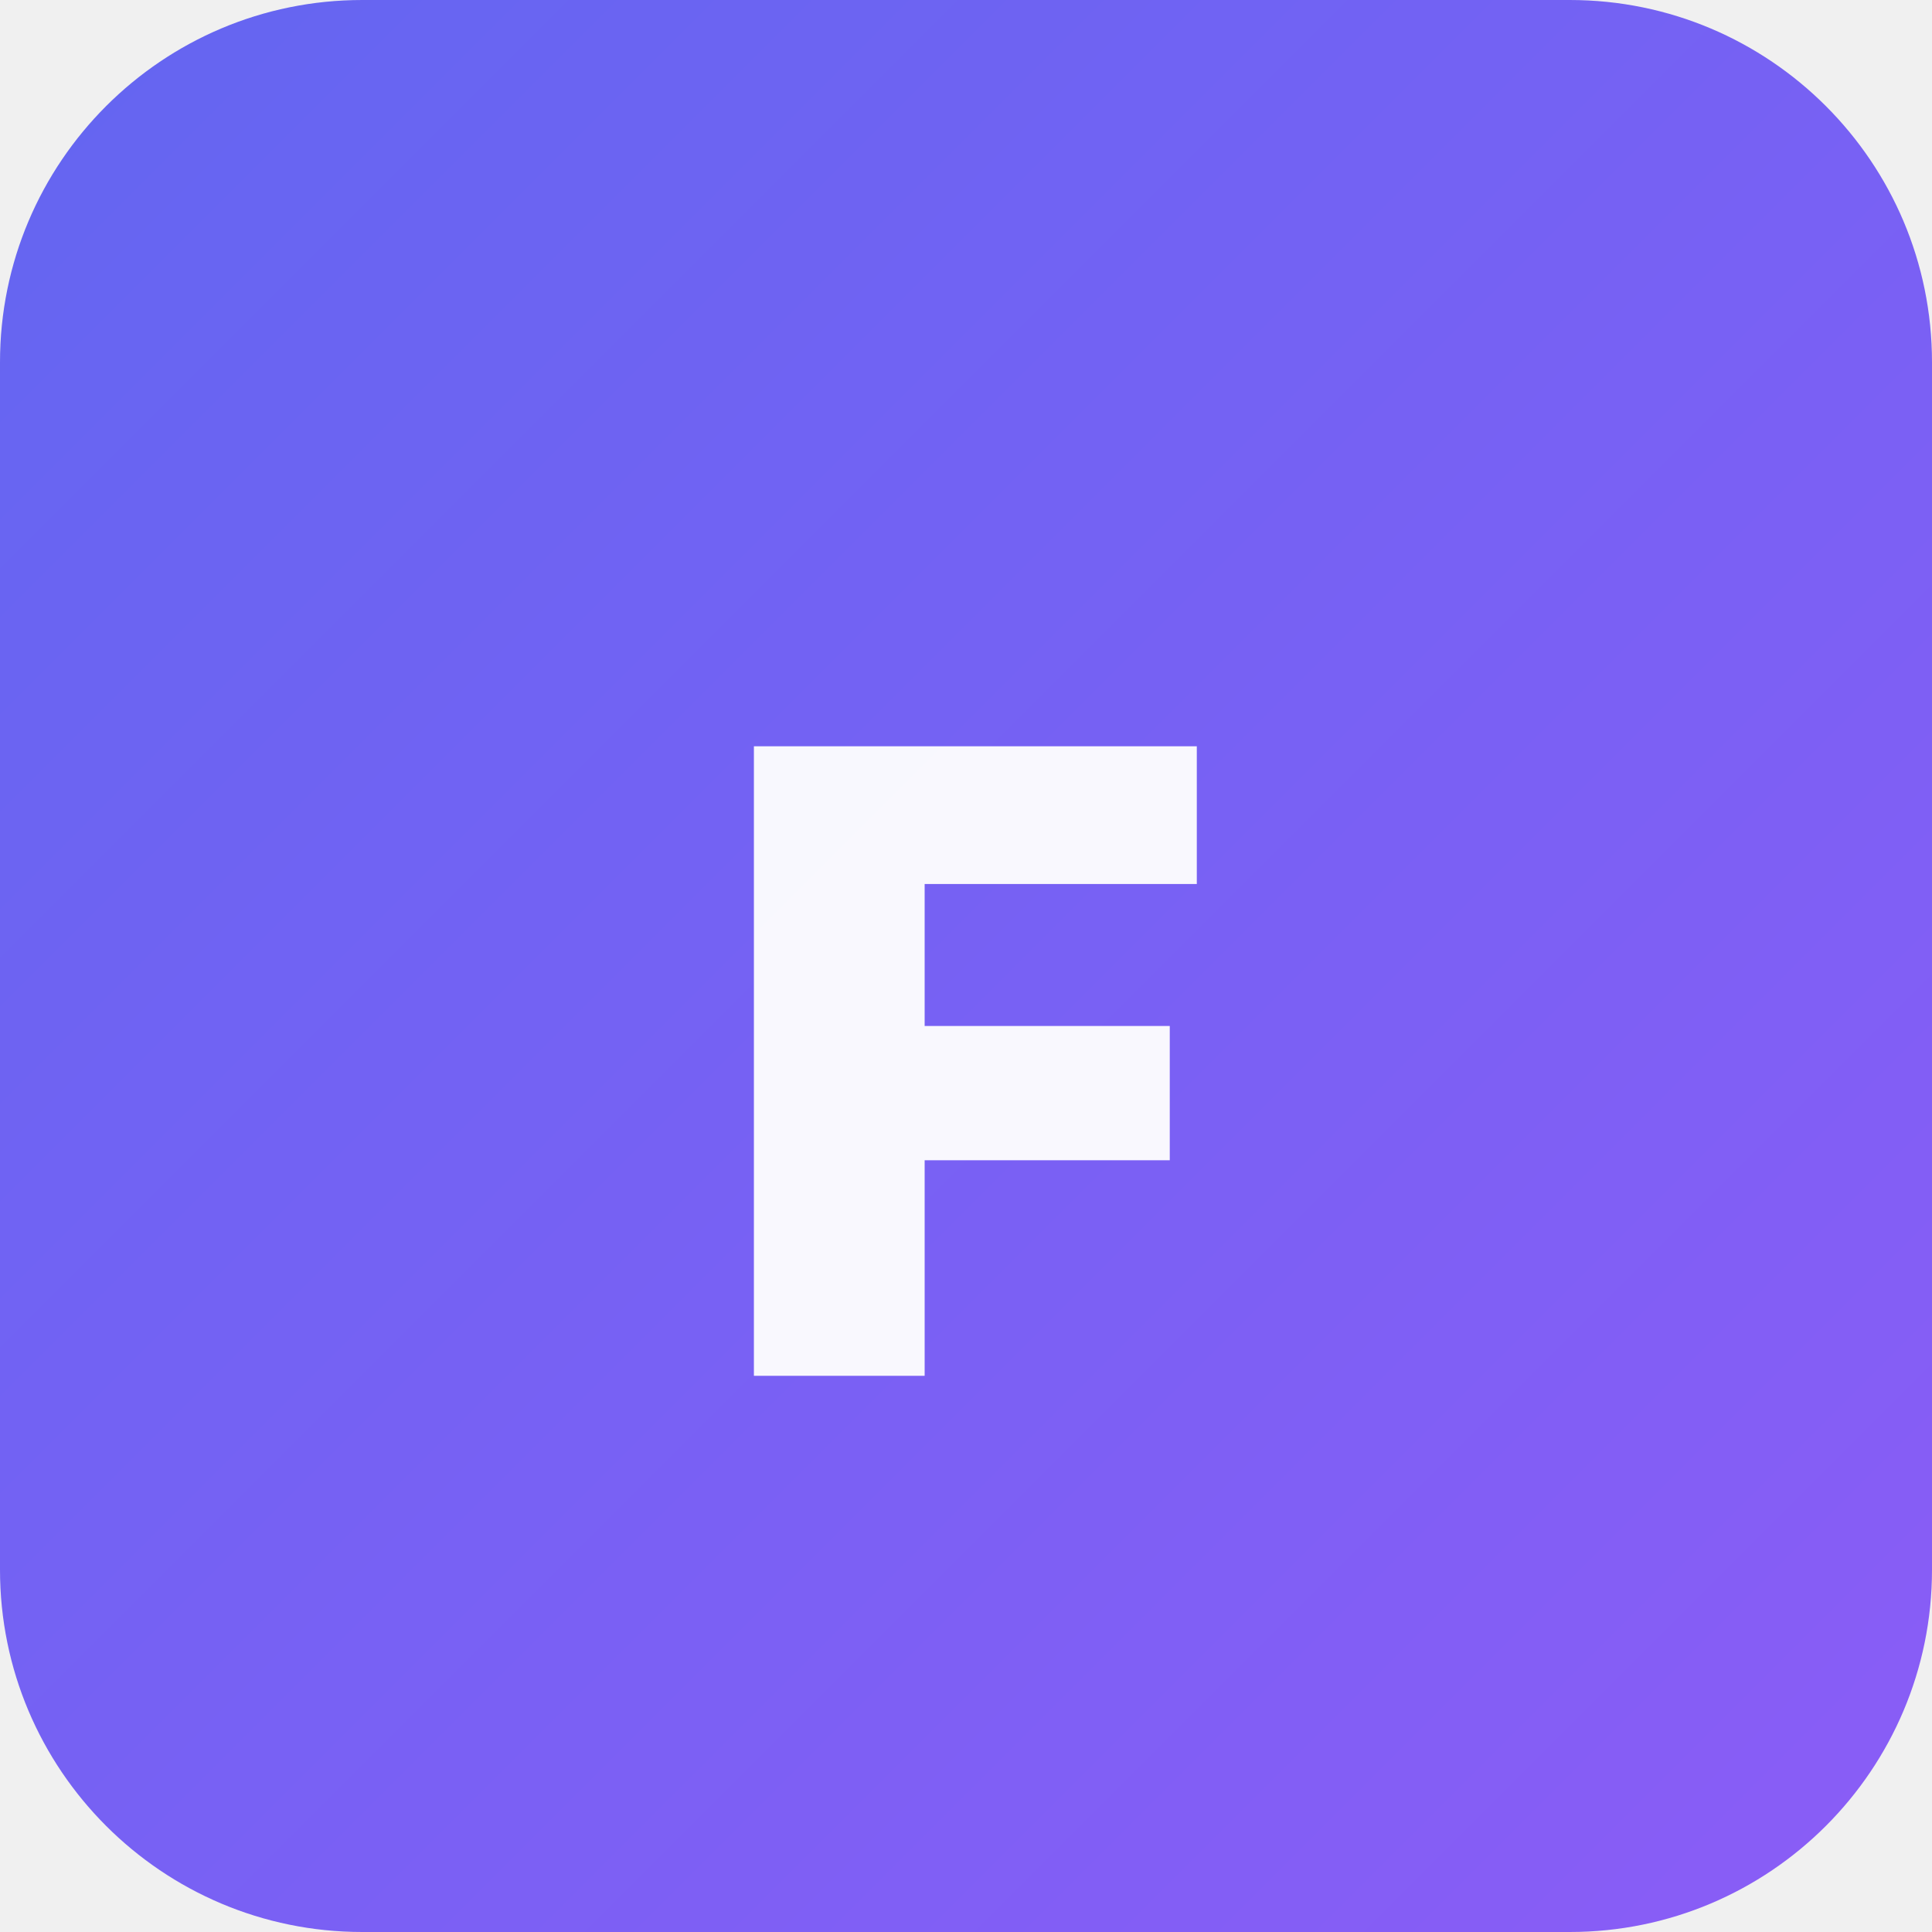
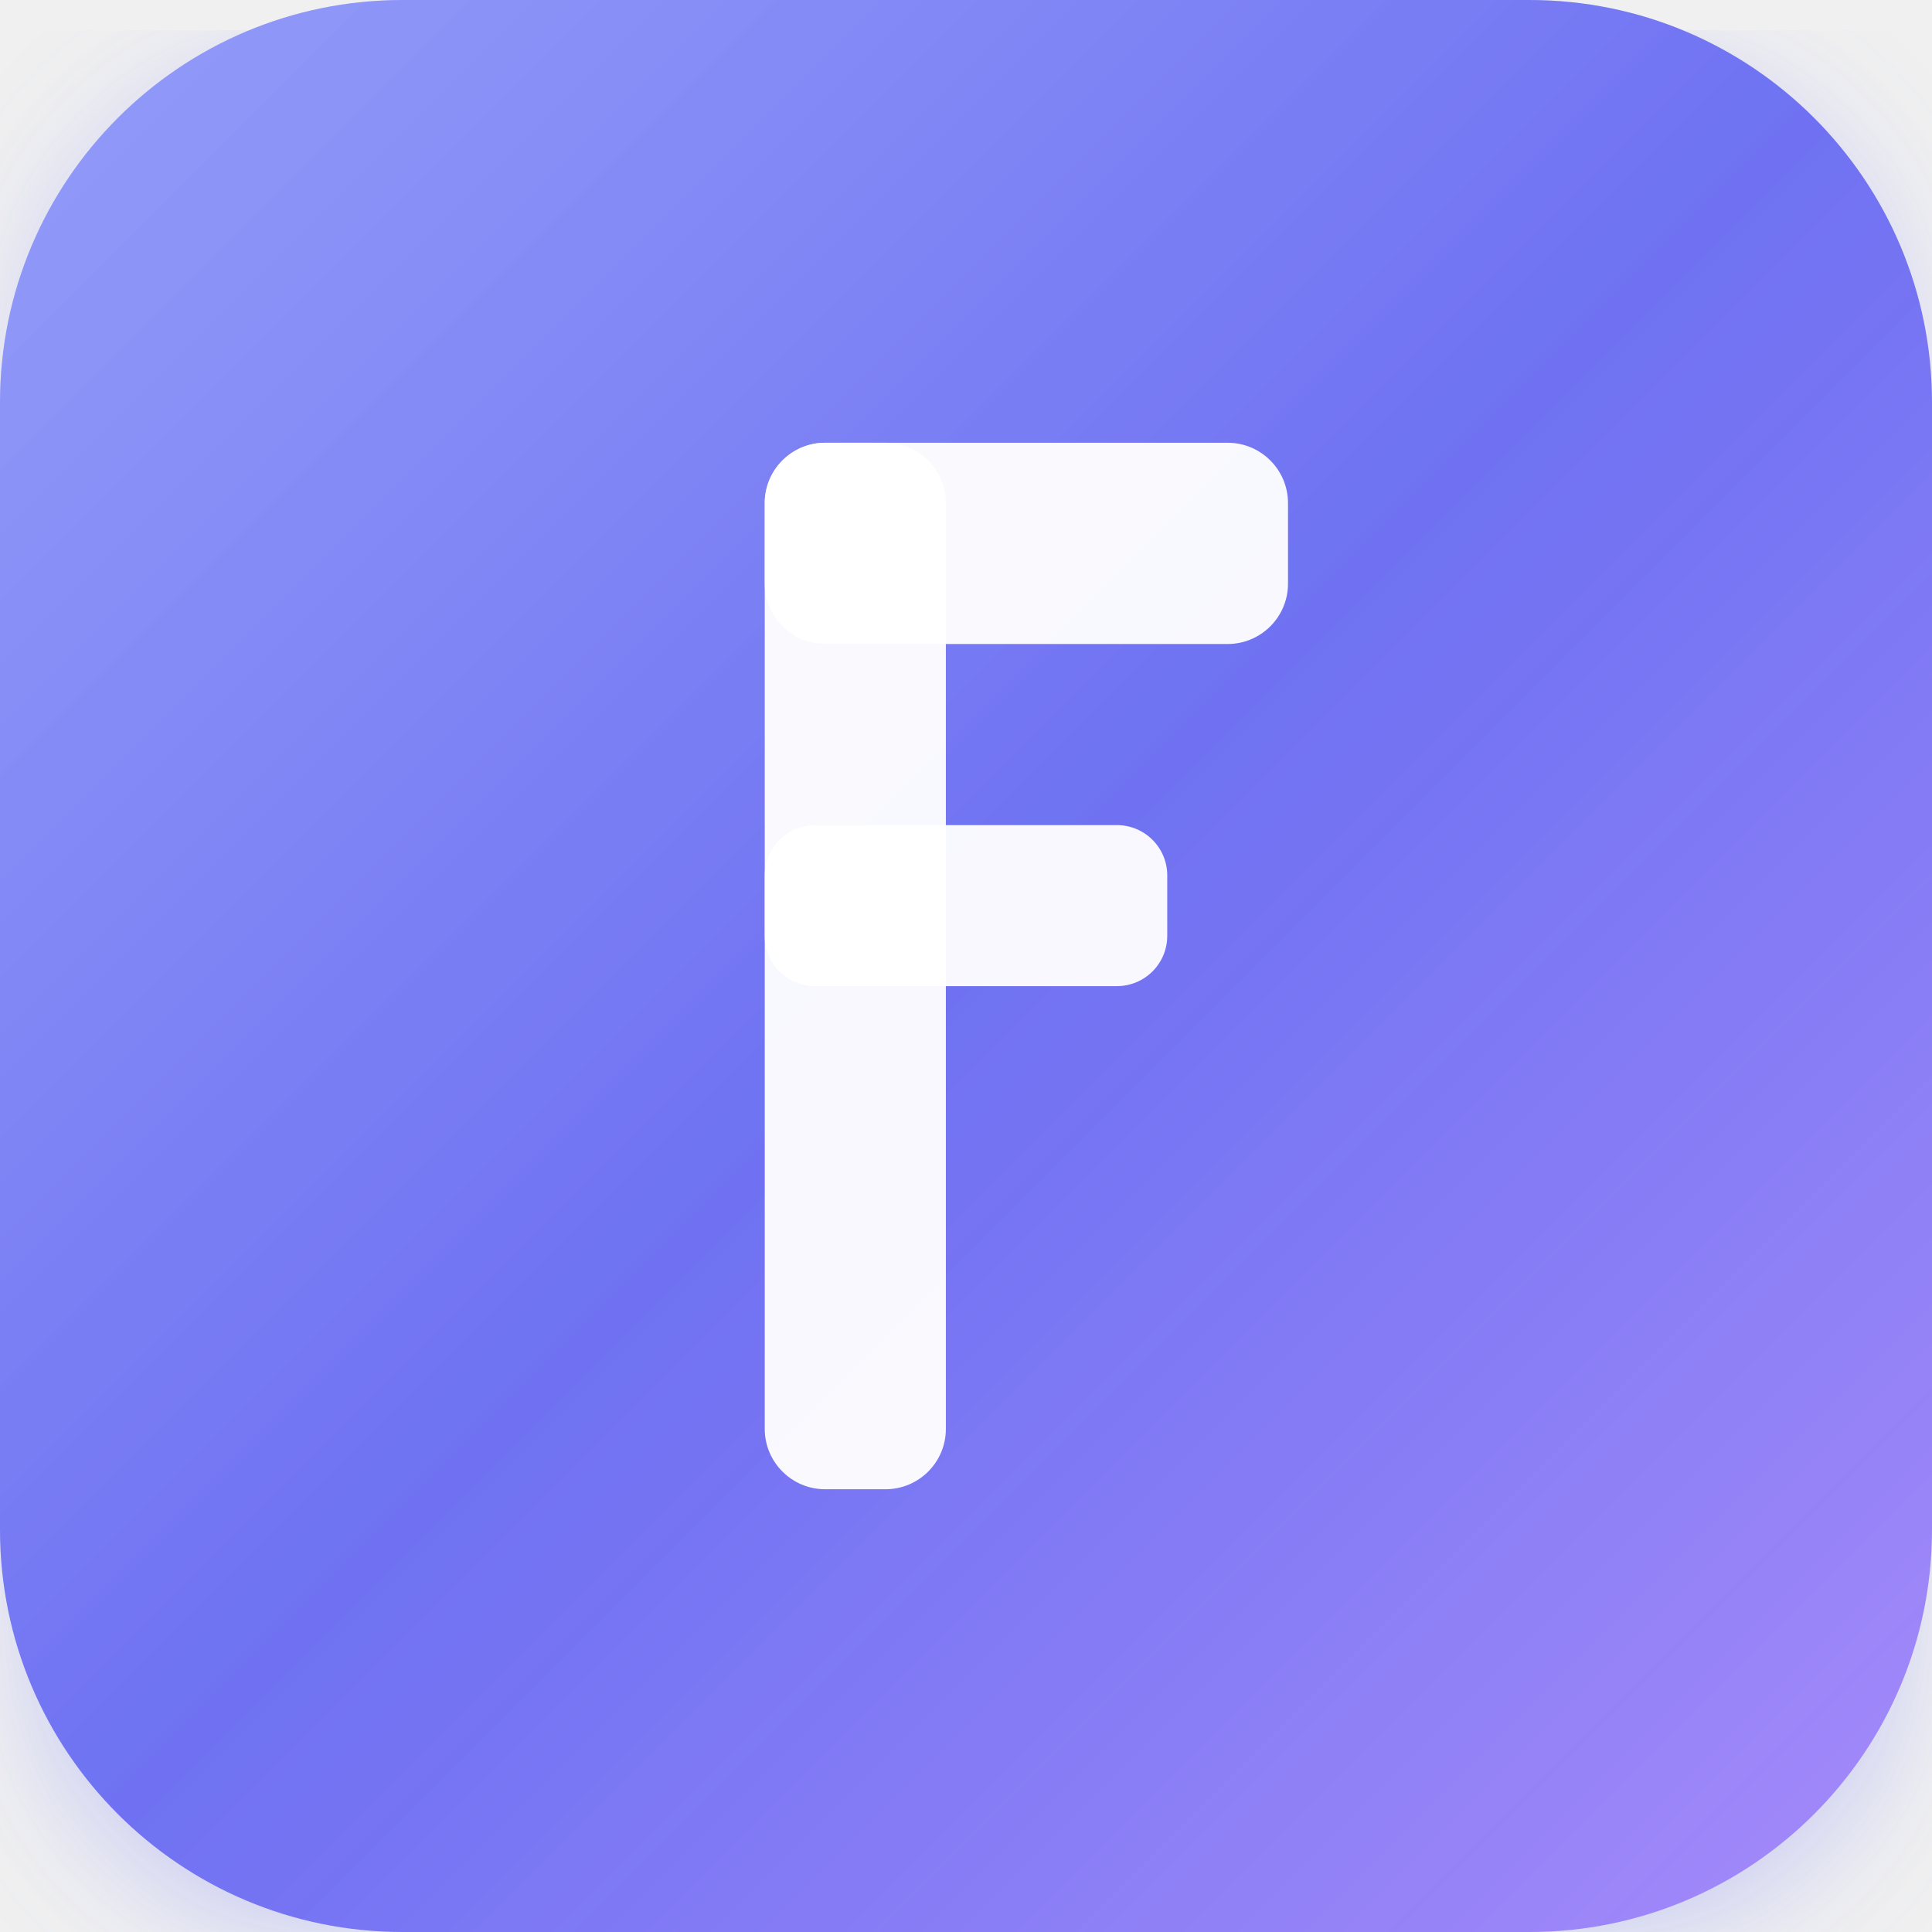
<svg xmlns="http://www.w3.org/2000/svg" viewBox="0 0 192 192" width="192" height="192">
  <defs>
    <linearGradient id="bg" x1="0%" y1="0%" x2="100%" y2="100%">
-       <stop offset="0%" style="stop-color:#6366f1" />
-       <stop offset="100%" style="stop-color:#8b5cf6" />
+       <stop offset="0%" style="stop-color:#818cf8" />
+       <stop offset="50%" style="stop-color:#6366f1" />
+       <stop offset="100%" style="stop-color:#a78bfa" />
    </linearGradient>
+     <linearGradient id="shine" x1="0%" y1="0%" x2="100%" y2="100%">
+       <stop offset="0%" style="stop-color:white;stop-opacity:.15" />
+       <stop offset="100%" style="stop-color:white;stop-opacity:0" />
+     </linearGradient>
+     <filter id="shadow">
+       <feDropShadow dx="0" dy="3" stdDeviation="6" flood-color="#818cf8" flood-opacity=".35" />
+     </filter>
  </defs>
-   <rect width="192" height="192" rx="36" fill="url(#bg)" />
-   <text x="50%" y="54%" text-anchor="middle" dominant-baseline="middle" font-family="Inter, -apple-system, sans-serif" font-weight="900" font-size="86" fill="white" opacity="0.95">F</text>
+   <rect width="192" height="192" rx="40" fill="url(#bg)" filter="url(#shadow)" />
+   <rect width="192" height="192" rx="40" fill="url(#shine)" />
+   <g transform="translate(76, 44)">
+     <rect x="0" y="0" width="18" height="104" rx="6" fill="white" opacity=".95" />
+     <rect x="0" y="0" width="52" height="20" rx="6" fill="white" opacity=".95" />
+     <rect x="0" y="38" width="40" height="16" rx="5" fill="white" opacity=".95" />
+   </g>
</svg>
